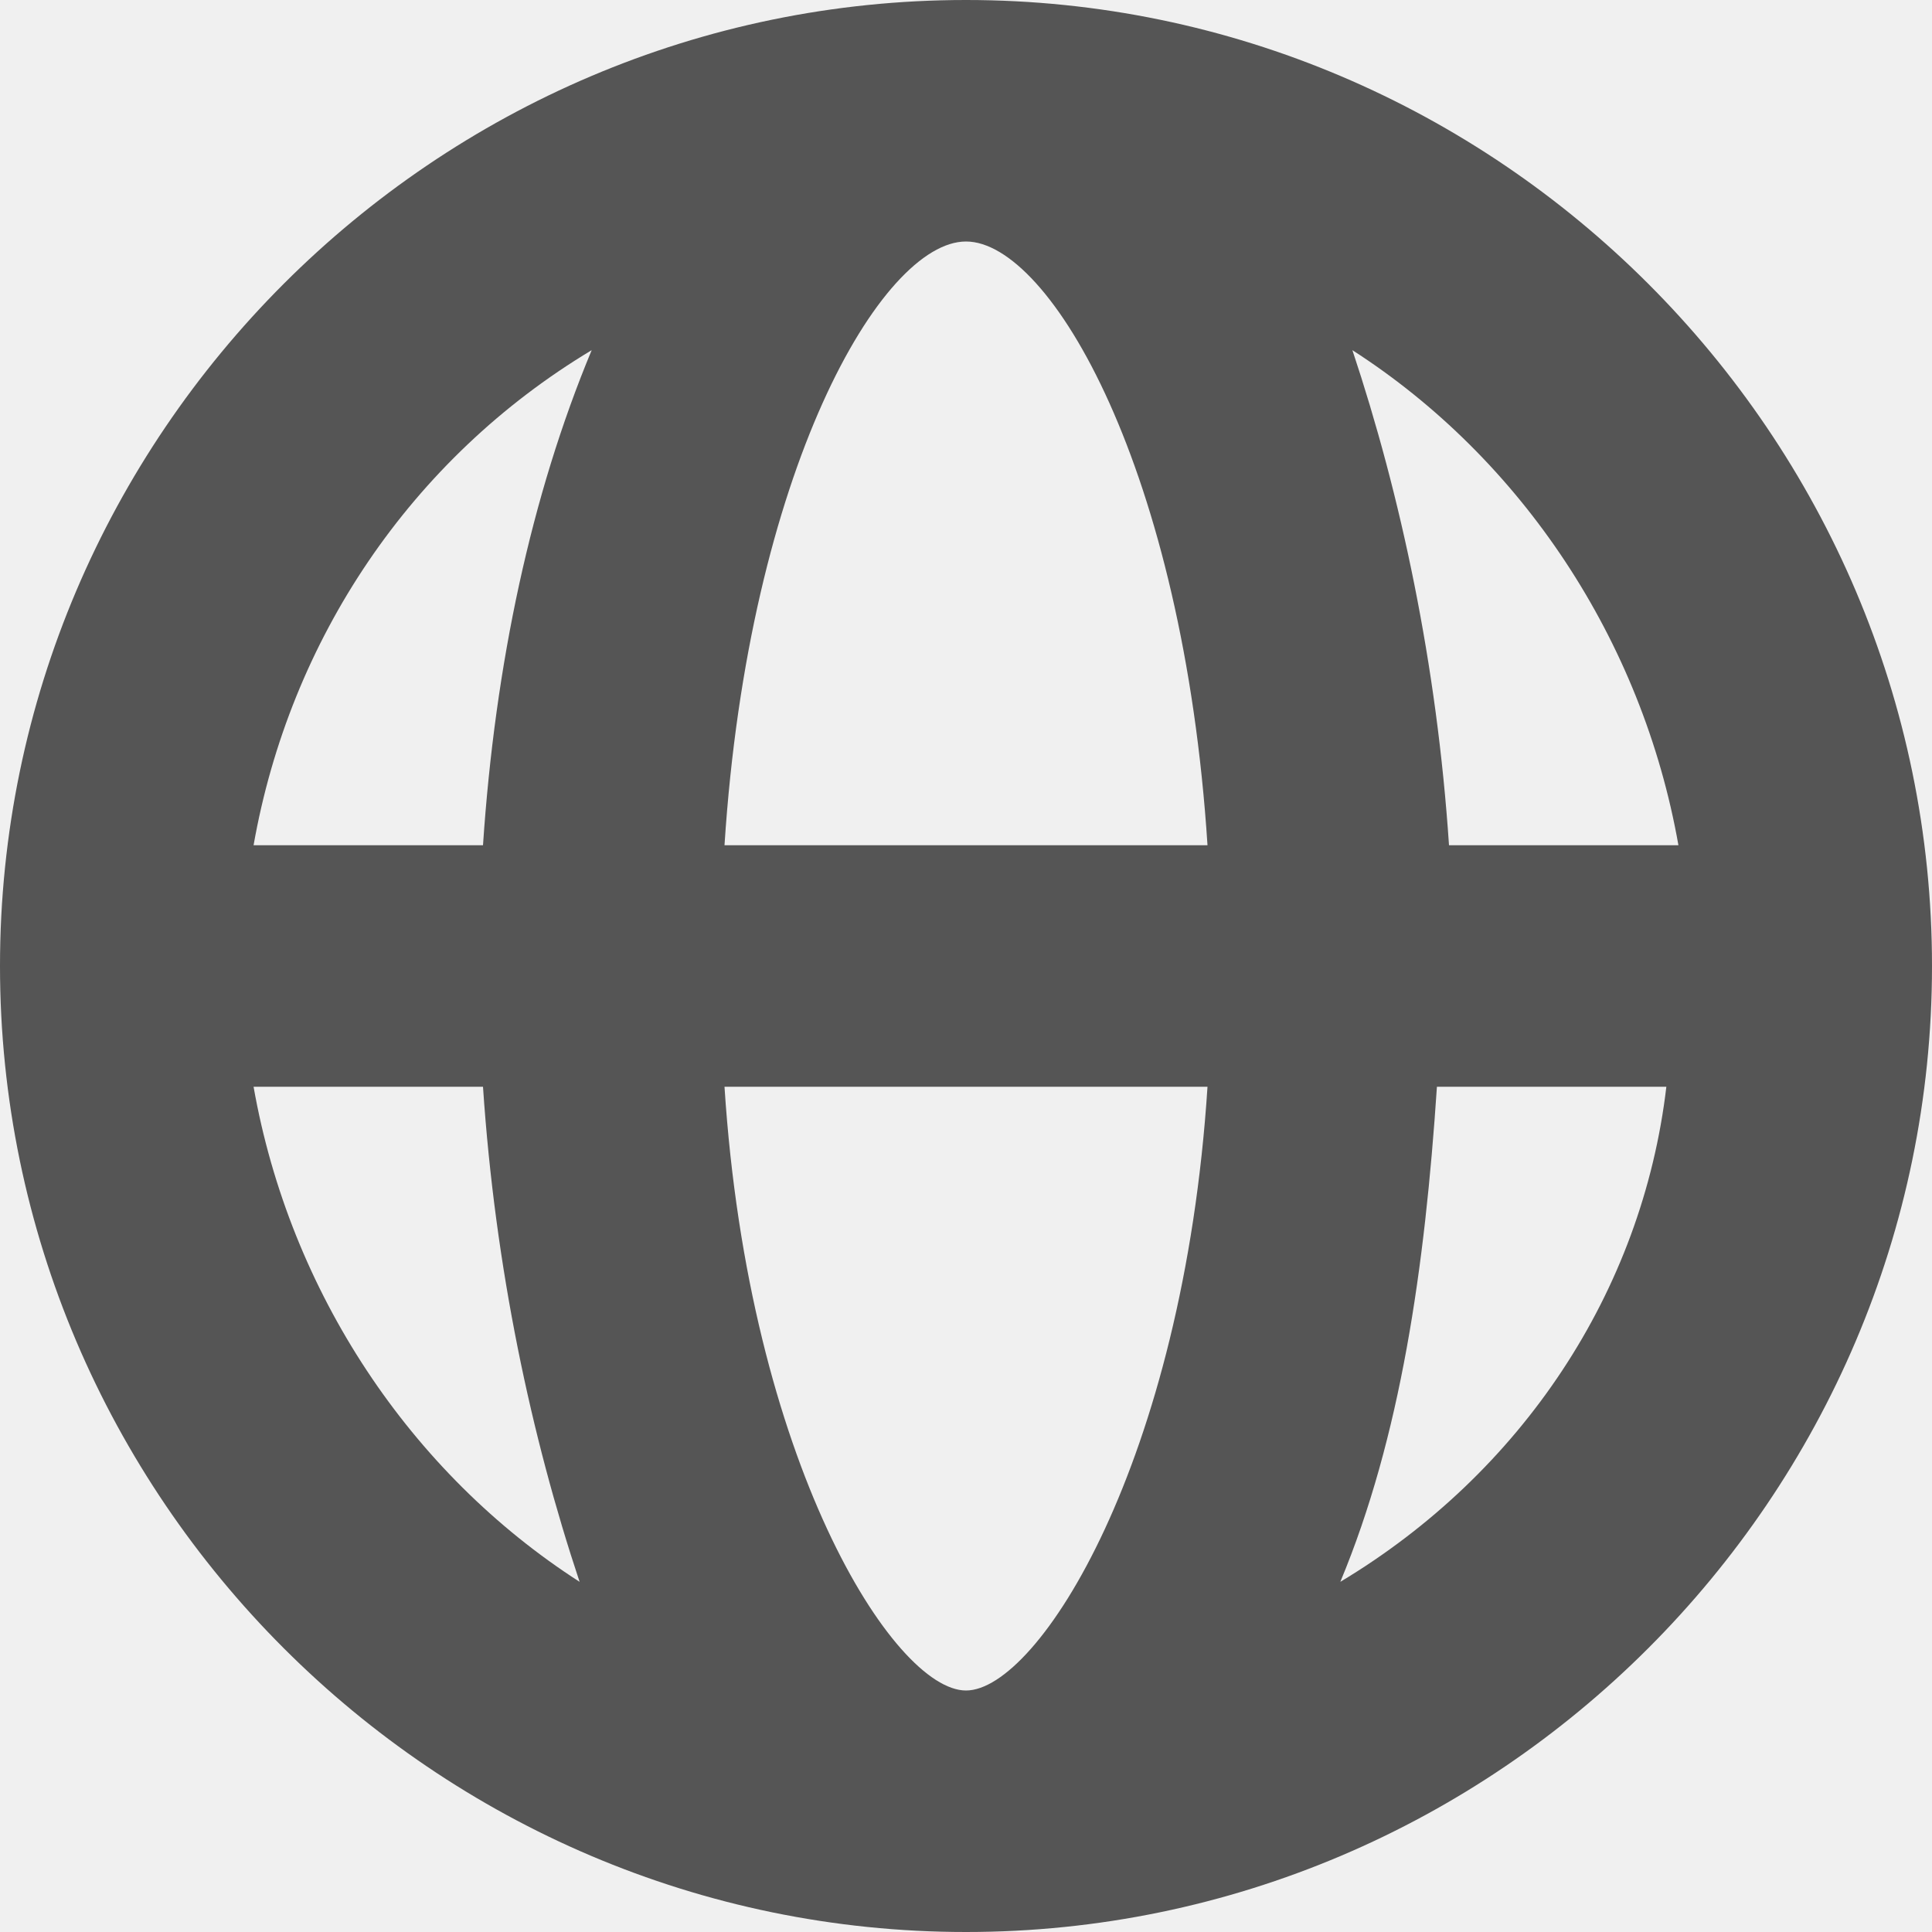
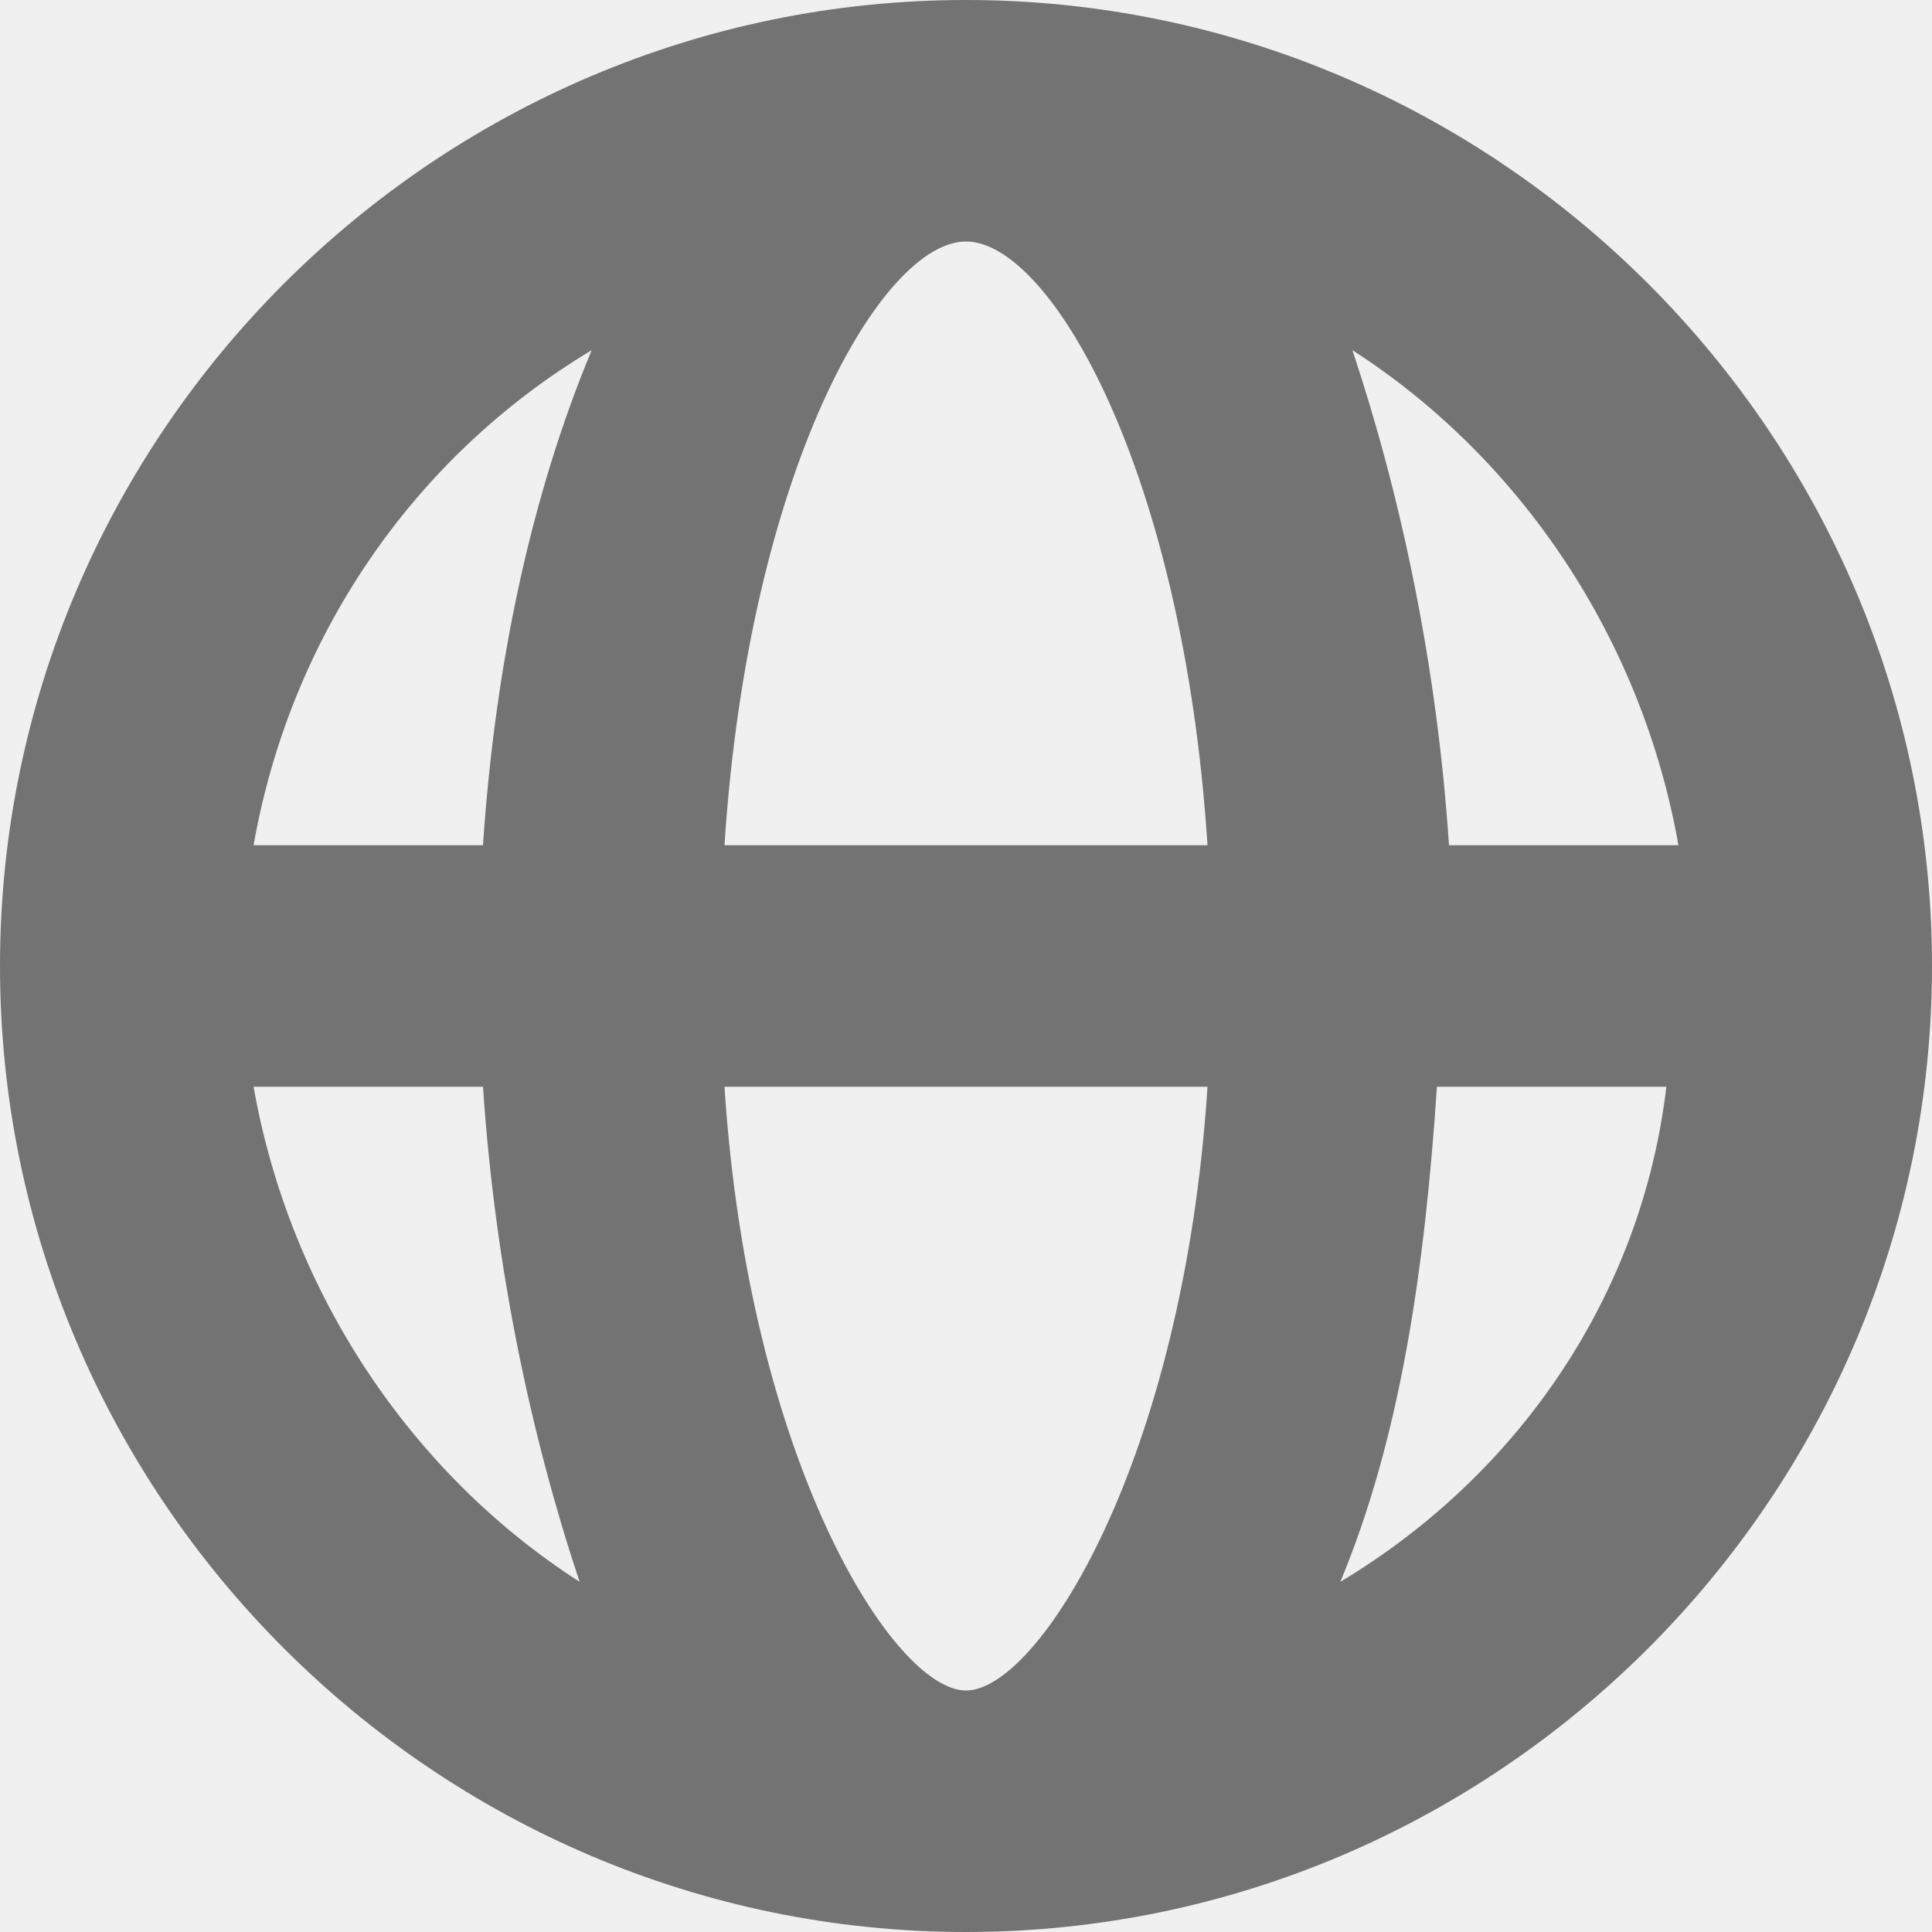
<svg xmlns="http://www.w3.org/2000/svg" xmlns:xlink="http://www.w3.org/1999/xlink" width="20px" height="20px" viewBox="0 0 20 20" version="1.1">
  <defs>
    <path d="M10,0 C4.5,0 0,4.5 0,10 C0,15.5 4.5,20 10,20 C15.5,20 20,15.5 20,10 C20,4.5 15.5,0 10,0 Z M17.375,8.75 L15,8.75 C14.875,6.875 14.5,5.125 14,3.625 C15.75,4.75 17,6.625 17.375,8.75 Z M10,17.5 C9.25,17.5 7.75,15.125 7.5,11.25 L12.5,11.25 C12.25,15.125 10.75,17.5 10,17.5 Z M7.5,8.75 C7.75,4.875 9.125,2.5 10,2.5 C10.875,2.5 12.25,4.875 12.5,8.75 L7.5,8.75 Z M6.125,3.625 C5.5,5.125 5.125,6.875 5,8.75 L2.625,8.75 C3,6.625 4.25,4.75 6.125,3.625 Z M2.625,11.25 L5,11.25 C5.125,13.125 5.5,14.875 6,16.375 C4.25,15.25 3,13.375 2.625,11.25 Z M13.875,16.375 C14.5,14.875 14.75,13.125 14.875,11.25 L17.25,11.25 C17,13.375 15.75,15.25 13.875,16.375 Z" id="path-1" />
  </defs>
-   <g id="Solo-Icons-Final" stroke="none" stroke-width="1" fill="none" fill-rule="evenodd">
+   <g id="Final" stroke="none" stroke-width="1" fill="none" fill-rule="evenodd">
    <g id="All-Nucleo-Icons" transform="translate(-463, -3478)">
-       <g id="Solo/Nucleo/20px/globe" transform="translate(463, 3478)">
-         <g id="globe">
+       <g id="Solo/Nucleo/20px/globe" transform="translate(461, 3476)">
+         <g transform="translate(2, 2)" id="globe">
          <g>
            <g id="Colour/Default-Colour">
              <mask id="mask-2" fill="white">
                <use xlink:href="#path-1" />
              </mask>
              <g id="Mask" fill-rule="nonzero" />
-               <g id="Colour/Vault-Text-Grey-(Default)" mask="url(#mask-2)" fill="#555555">
+               <g id="colour/neutral/chia" mask="url(#mask-2)" fill="#737373">
                <g transform="translate(-22, -22)" id="Colour">
                  <rect x="0" y="0" width="64" height="64" />
                </g>
              </g>
            </g>
          </g>
        </g>
      </g>
    </g>
  </g>
</svg>
